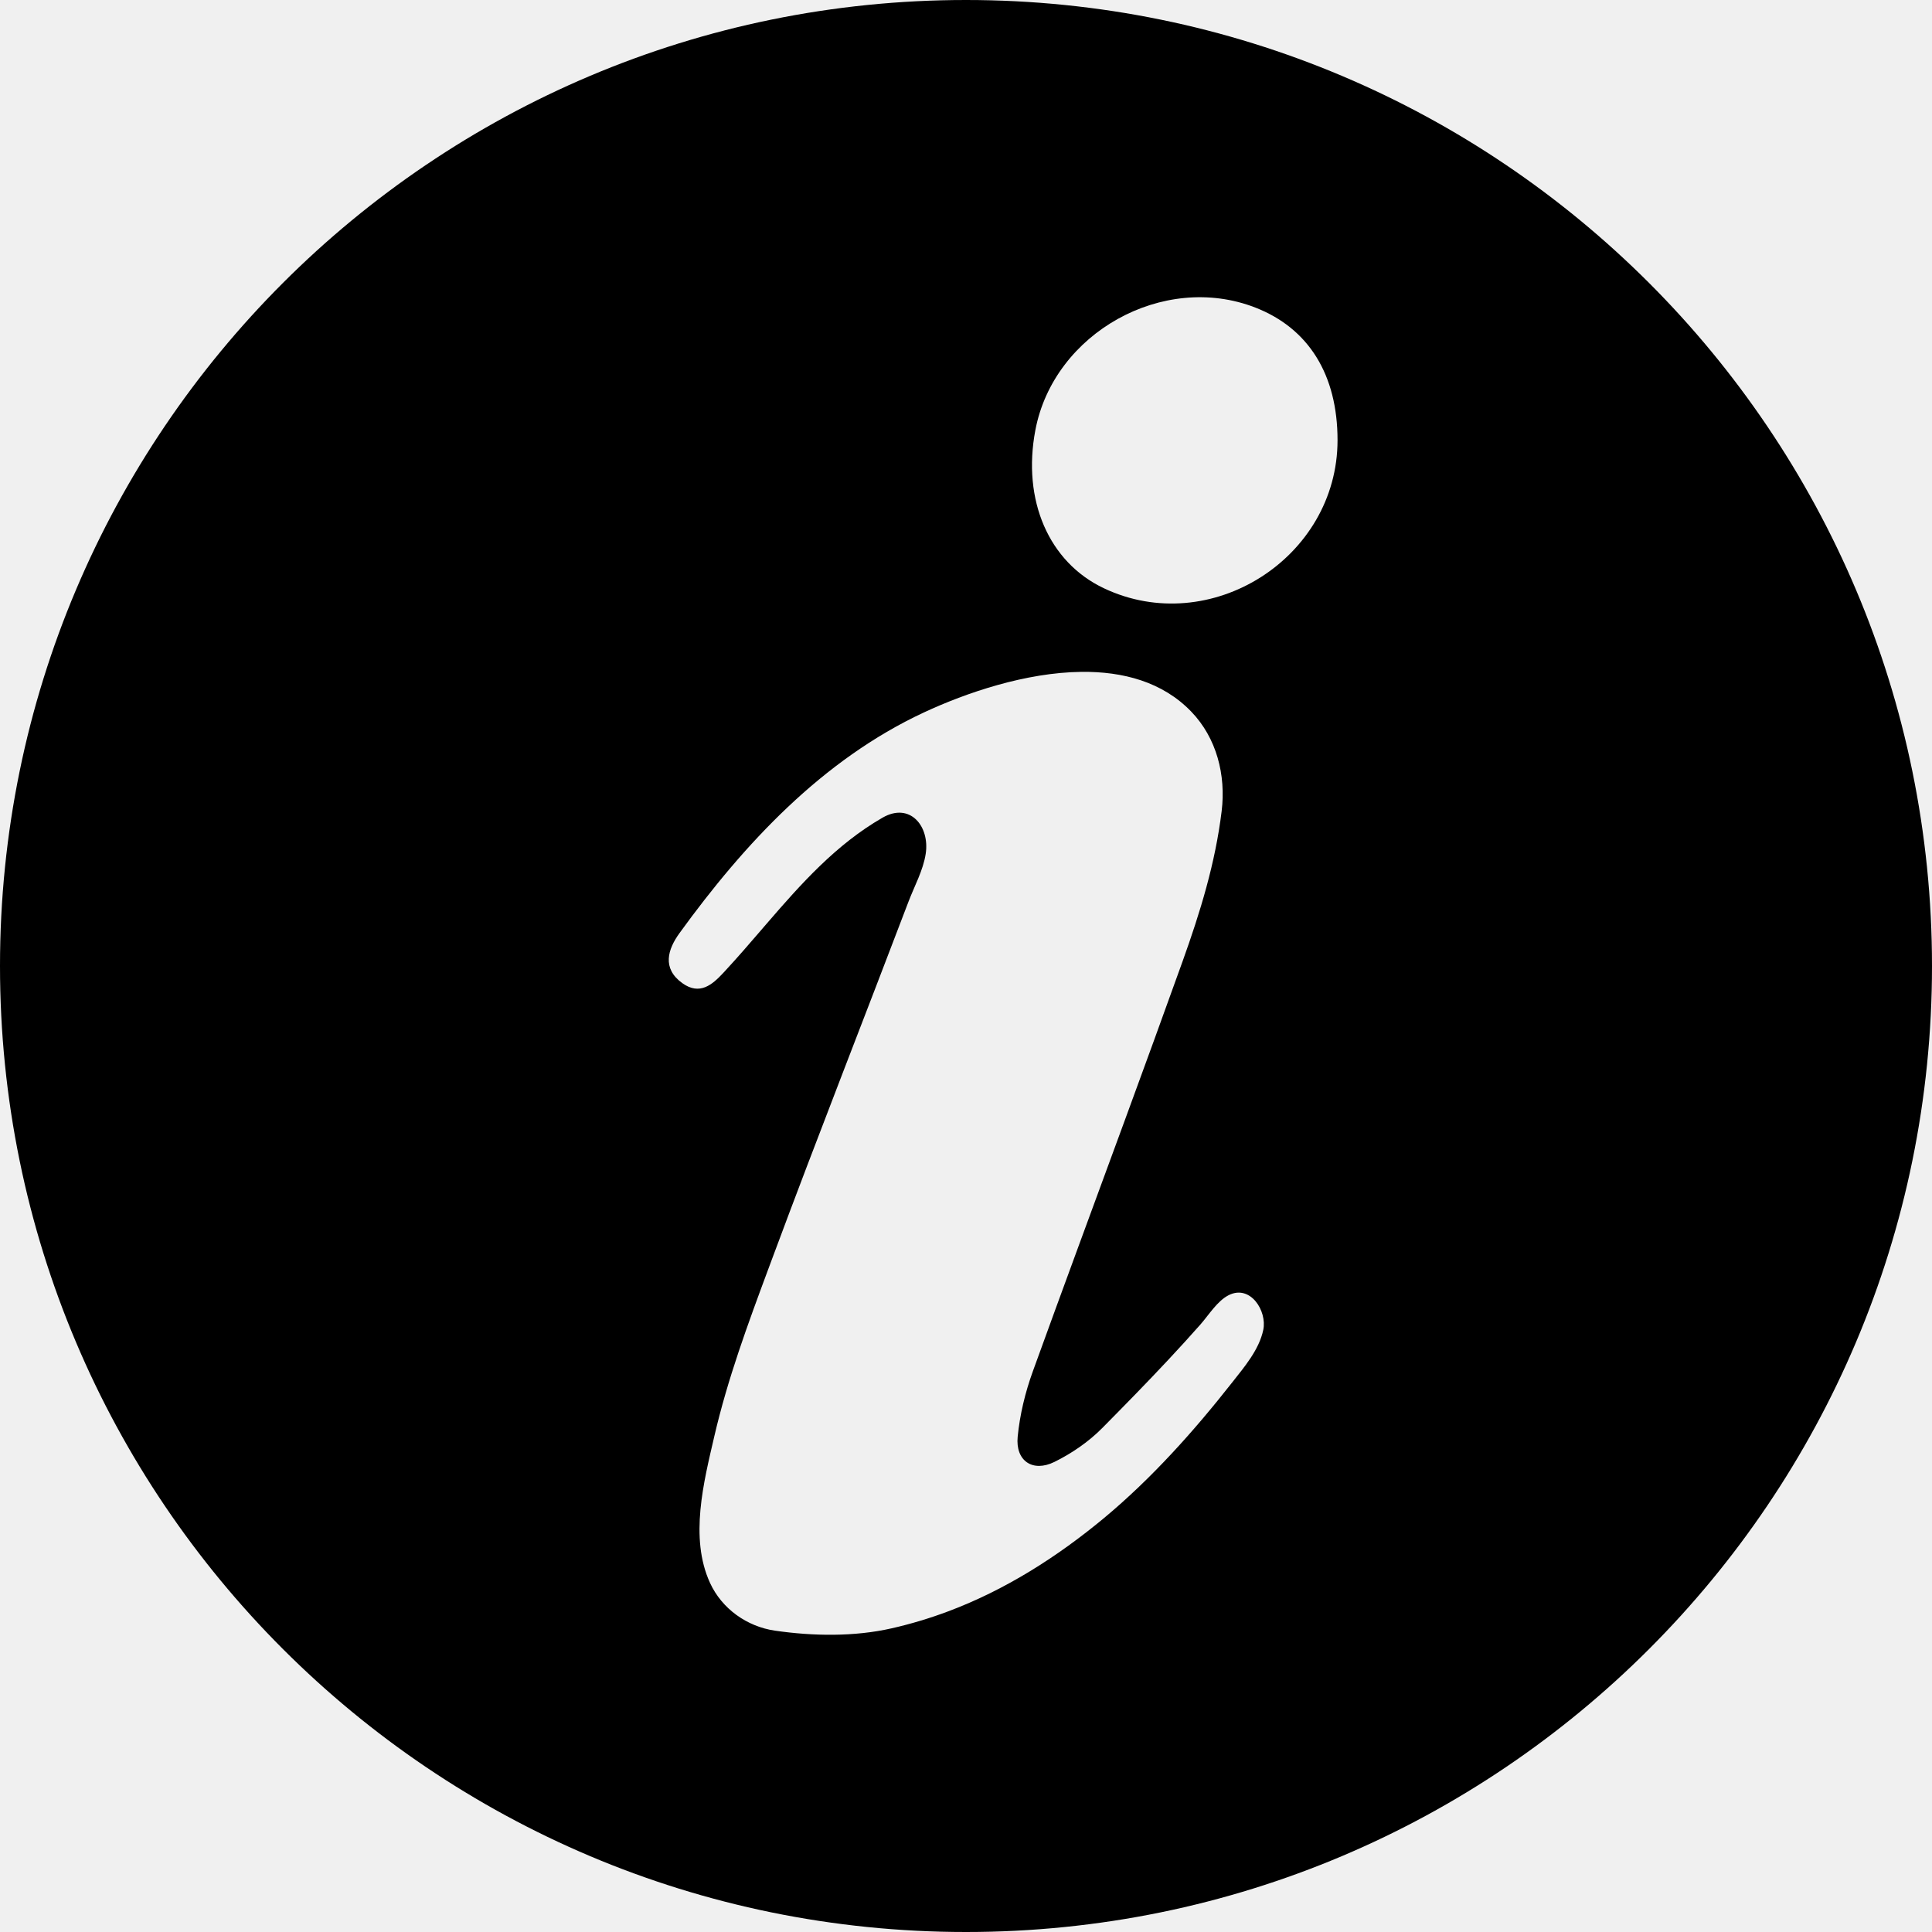
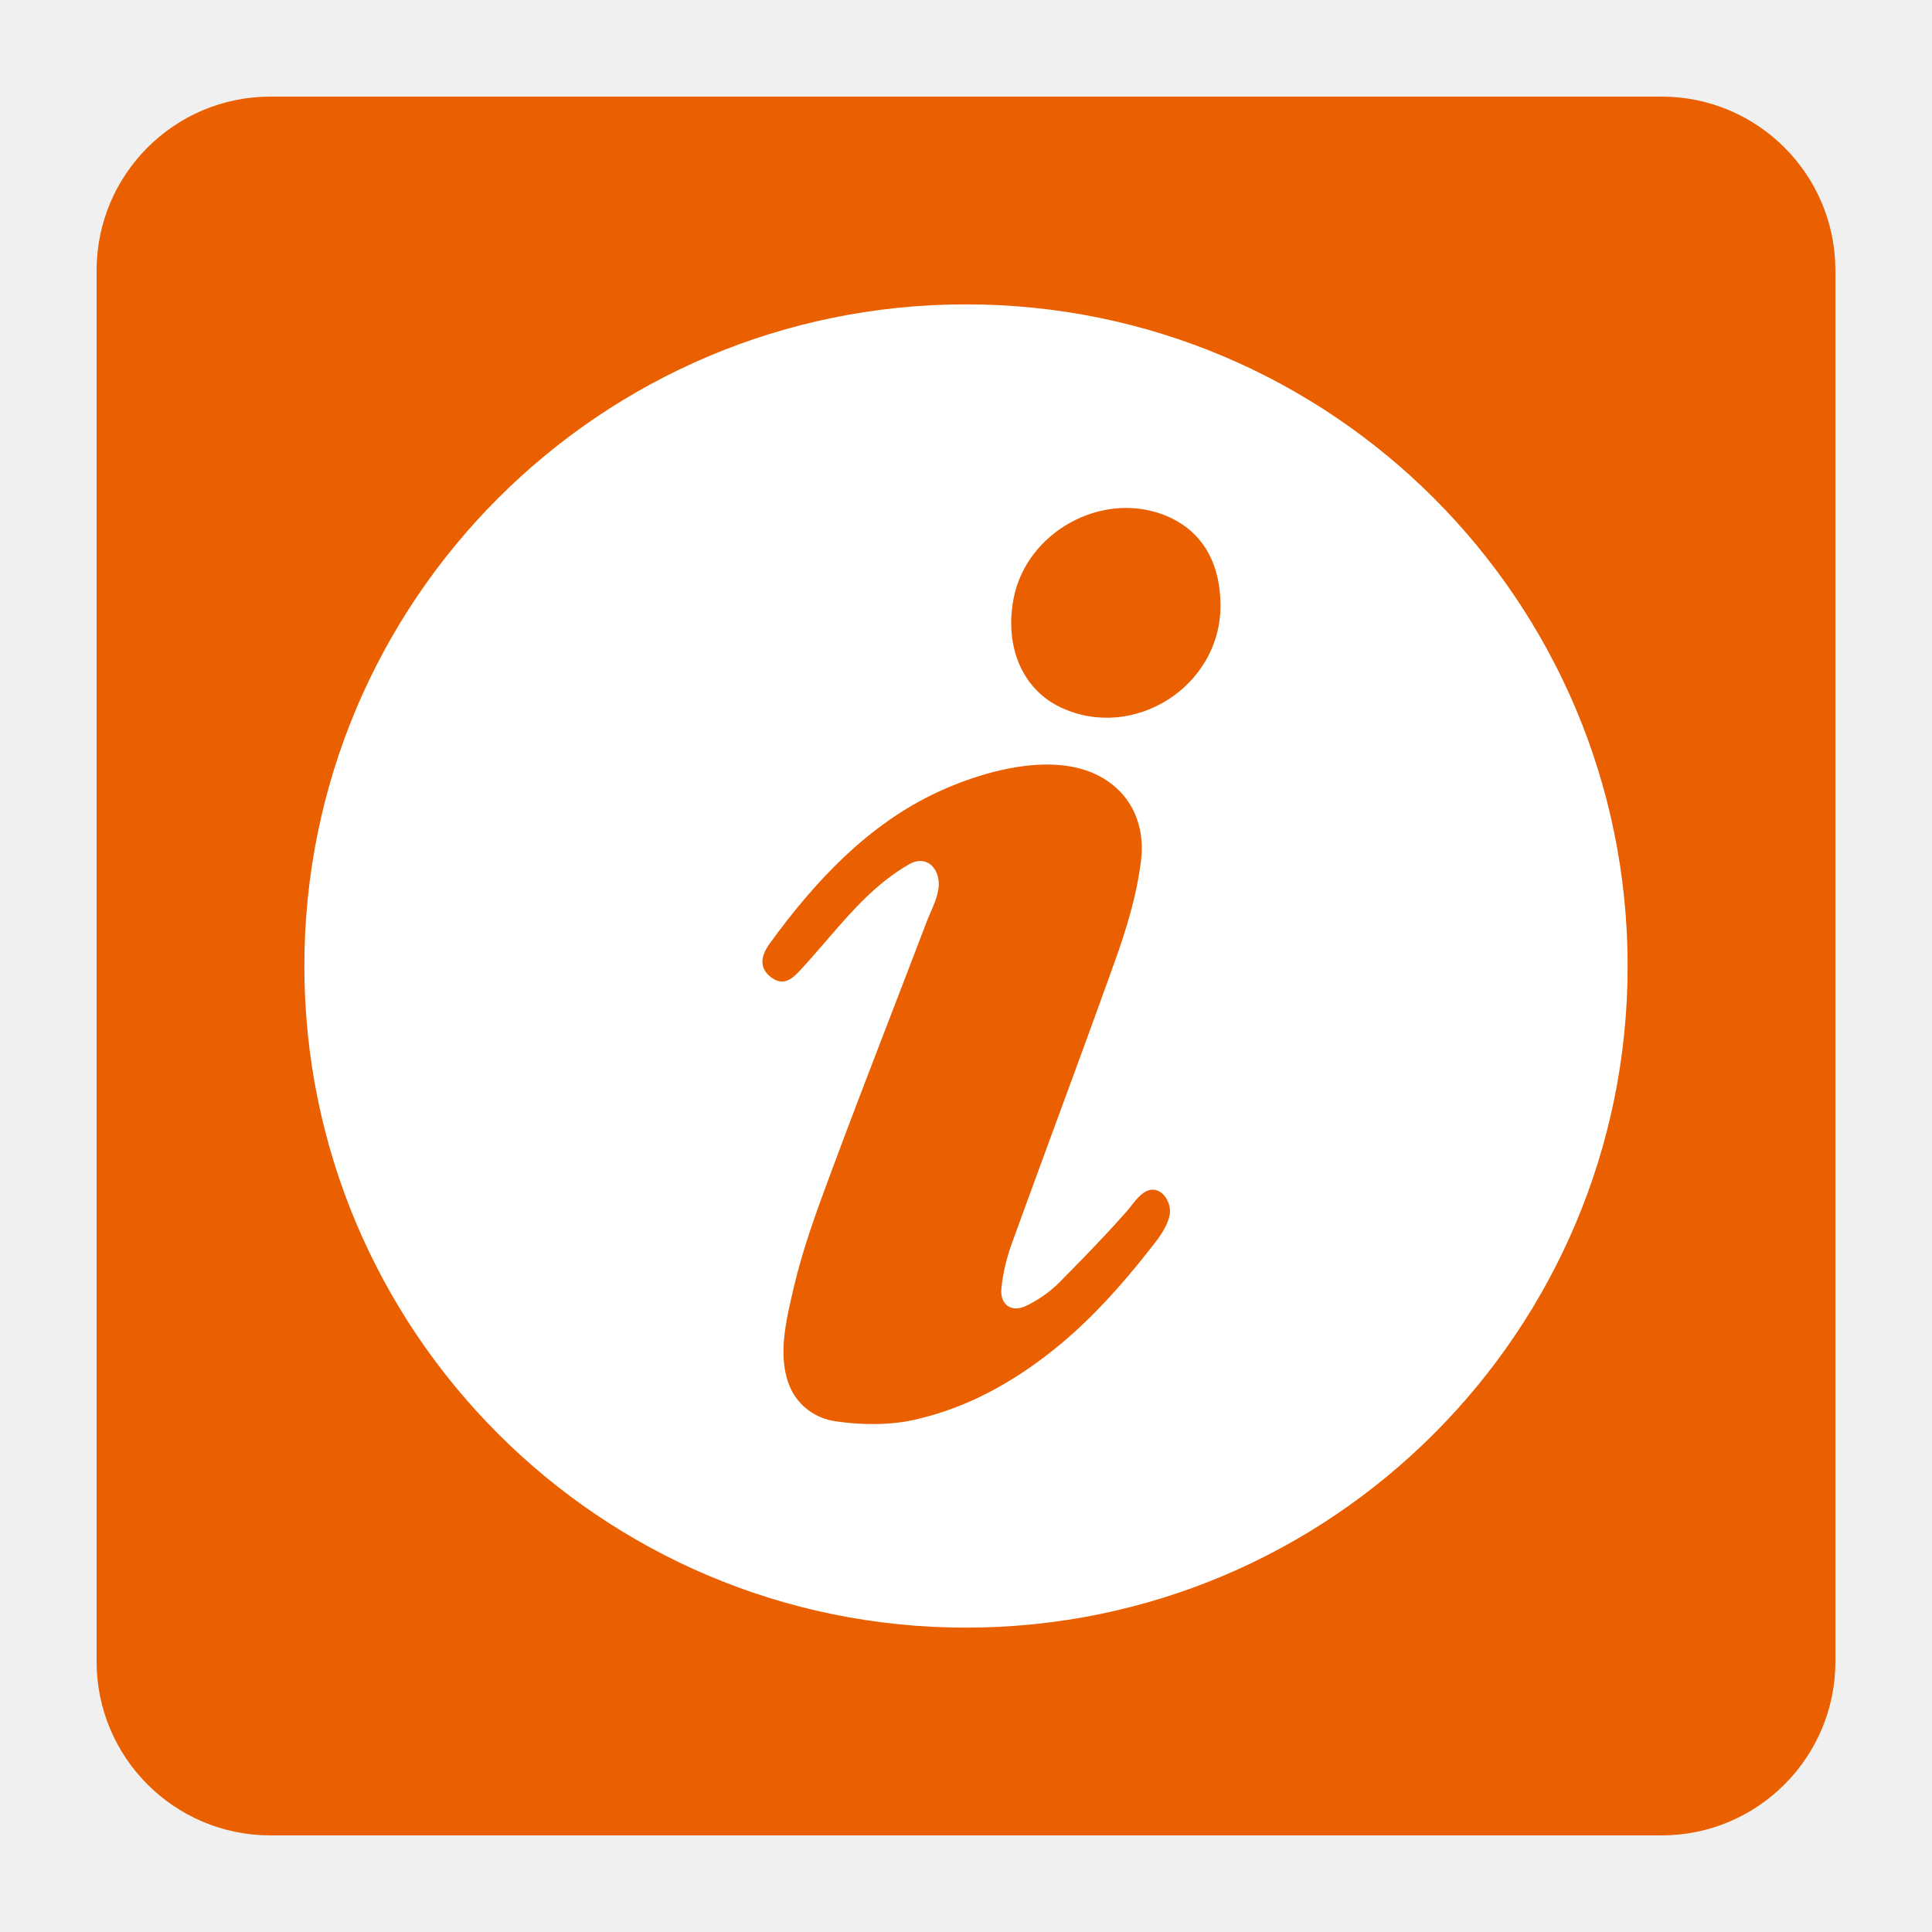
- <svg xmlns="http://www.w3.org/2000/svg" fill="#000000" width="64px" height="64px" viewBox="0 0 1920 1920">
-   <g id="SVGRepo_bgCarrier" stroke-width="0" />
+ <svg xmlns="http://www.w3.org/2000/svg" fill="#ffffff" width="800px" height="800px" viewBox="-441.6 -441.6 2803.20 2803.20" stroke="#ffffff" stroke-width="0.019">
+   <g id="SVGRepo_bgCarrier" stroke-width="0" transform="translate(96,96), scale(0.9)">
+     <rect x="-441.6" y="-441.6" width="2803.20" height="2803.20" rx="280.32" fill="#ea5f00" strokewidth="0" />
+   </g>
  <g id="SVGRepo_tracerCarrier" stroke-linecap="round" stroke-linejoin="round" />
  <g id="SVGRepo_iconCarrier">
    <path d="M960 0c530.193 0 960 429.807 960 960s-429.807 960-960 960S0 1490.193 0 960 429.807 0 960 0Zm223.797 707.147c-28.531-29.561-67.826-39.944-109.227-39.455-55.225.657-114.197 20.664-156.38 40.315-100.942 47.024-178.395 130.295-242.903 219.312-11.616 16.025-17.678 34.946 2.76 49.697 17.428 12.58 29.978 1.324 40.49-9.897l.69-.74c.801-.862 1.591-1.72 2.37-2.565 11.795-12.772 23.194-25.999 34.593-39.237l2.85-3.31 2.851-3.308c34.231-39.687 69.056-78.805 115.144-105.345 27.4-15.778 47.142 8.591 42.912 35.963-2.535 16.413-11.165 31.874-17.2 47.744-21.44 56.363-43.197 112.607-64.862 168.888-23.74 61.7-47.405 123.425-70.426 185.398l-2 5.38-1.998 5.375c-20.31 54.64-40.319 108.872-53.554 165.896-10.575 45.592-24.811 100.906-4.357 145.697 11.781 25.8 36.77 43.532 64.567 47.566 37.912 5.504 78.906 6.133 116.003-2.308 19.216-4.368 38.12-10.07 56.57-17.005 56.646-21.298 108.226-54.146 154.681-92.755 47.26-39.384 88.919-85.972 126.906-134.292 12.21-15.53 27.004-32.703 31.163-52.596 3.908-18.657-12.746-45.302-34.326-34.473-11.395 5.718-19.929 19.867-28.231 29.27-10.42 11.798-21.044 23.423-31.786 34.92-21.488 22.987-43.513 45.463-65.634 67.831-13.54 13.692-30.37 25.263-47.662 33.763-21.59 10.609-38.785-1.157-36.448-25.064 2.144-21.954 7.515-44.145 15.046-64.926 30.306-83.675 61.19-167.135 91.834-250.686 19.157-52.214 38.217-104.461 56.999-156.816 17.554-48.928 32.514-97.463 38.834-149.3 4.357-35.71-4.9-72.647-30.269-98.937Zm63.72-401.498c-91.342-35.538-200.232 25.112-218.574 121.757-13.25 69.784 13.336 131.23 67.998 157.155 105.765 50.16 232.284-29.954 232.29-147.084.005-64.997-28.612-111.165-81.715-131.828Z" fill-rule="evenodd" />
  </g>
</svg>
